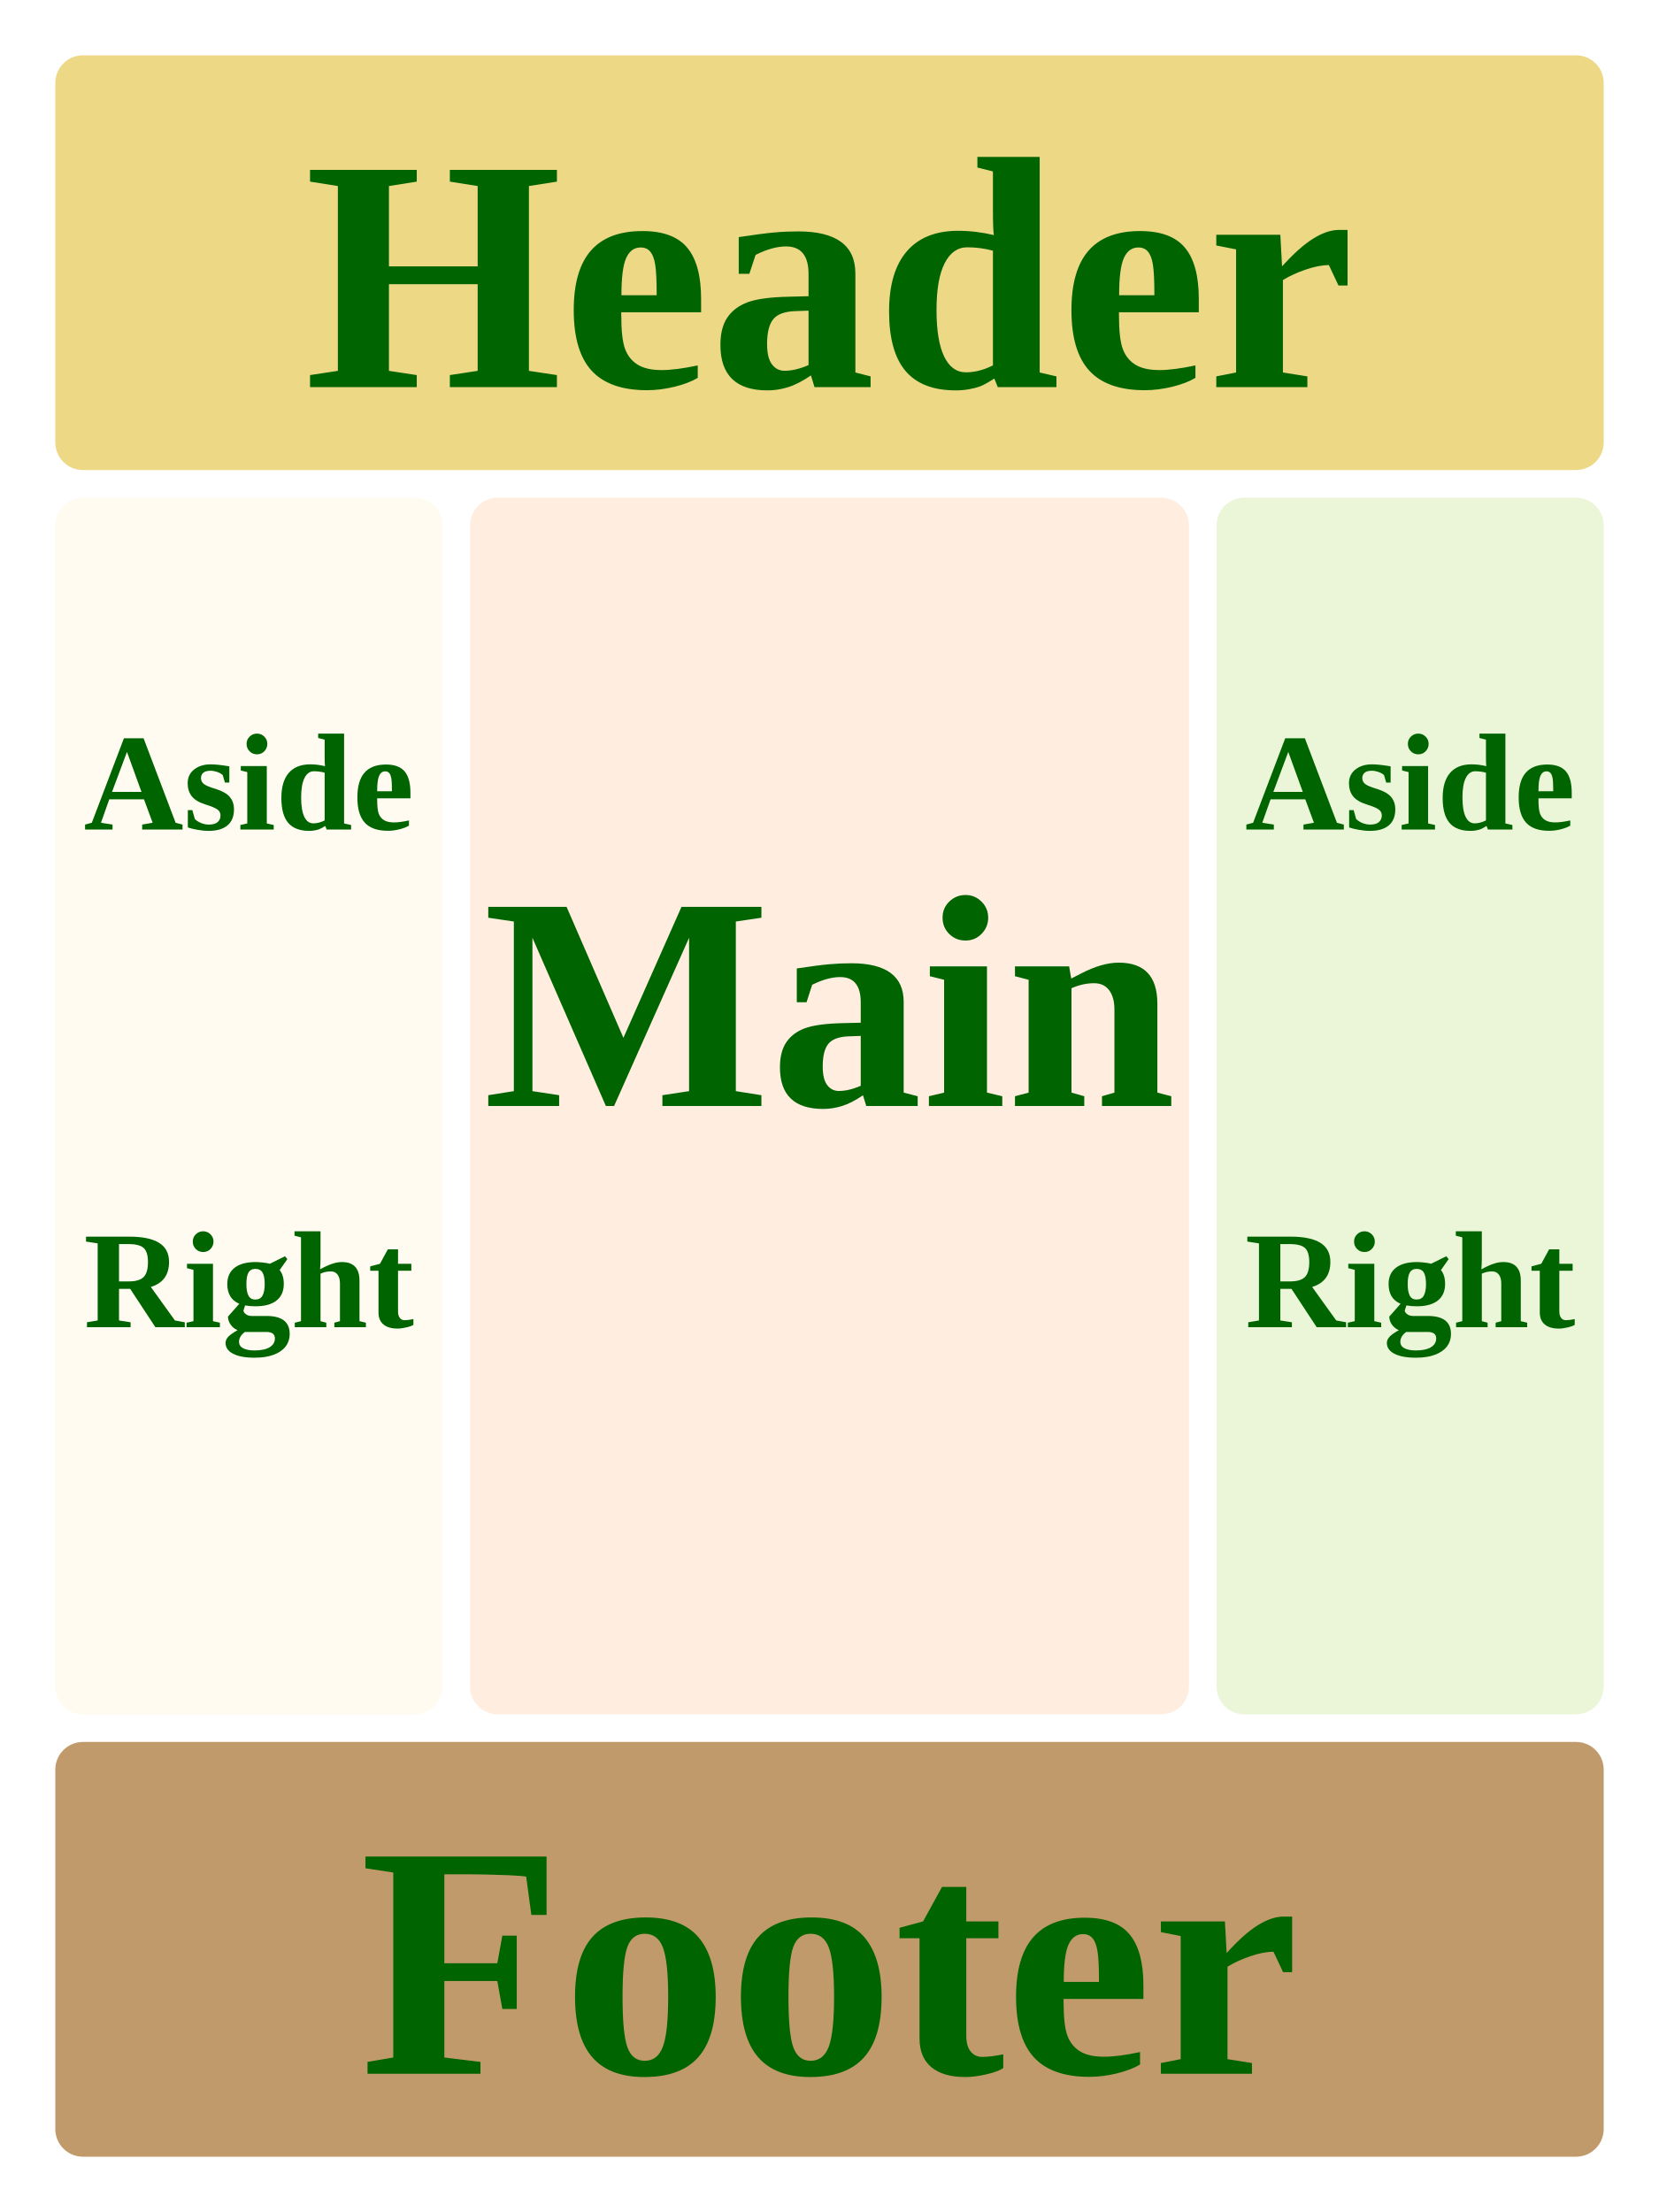
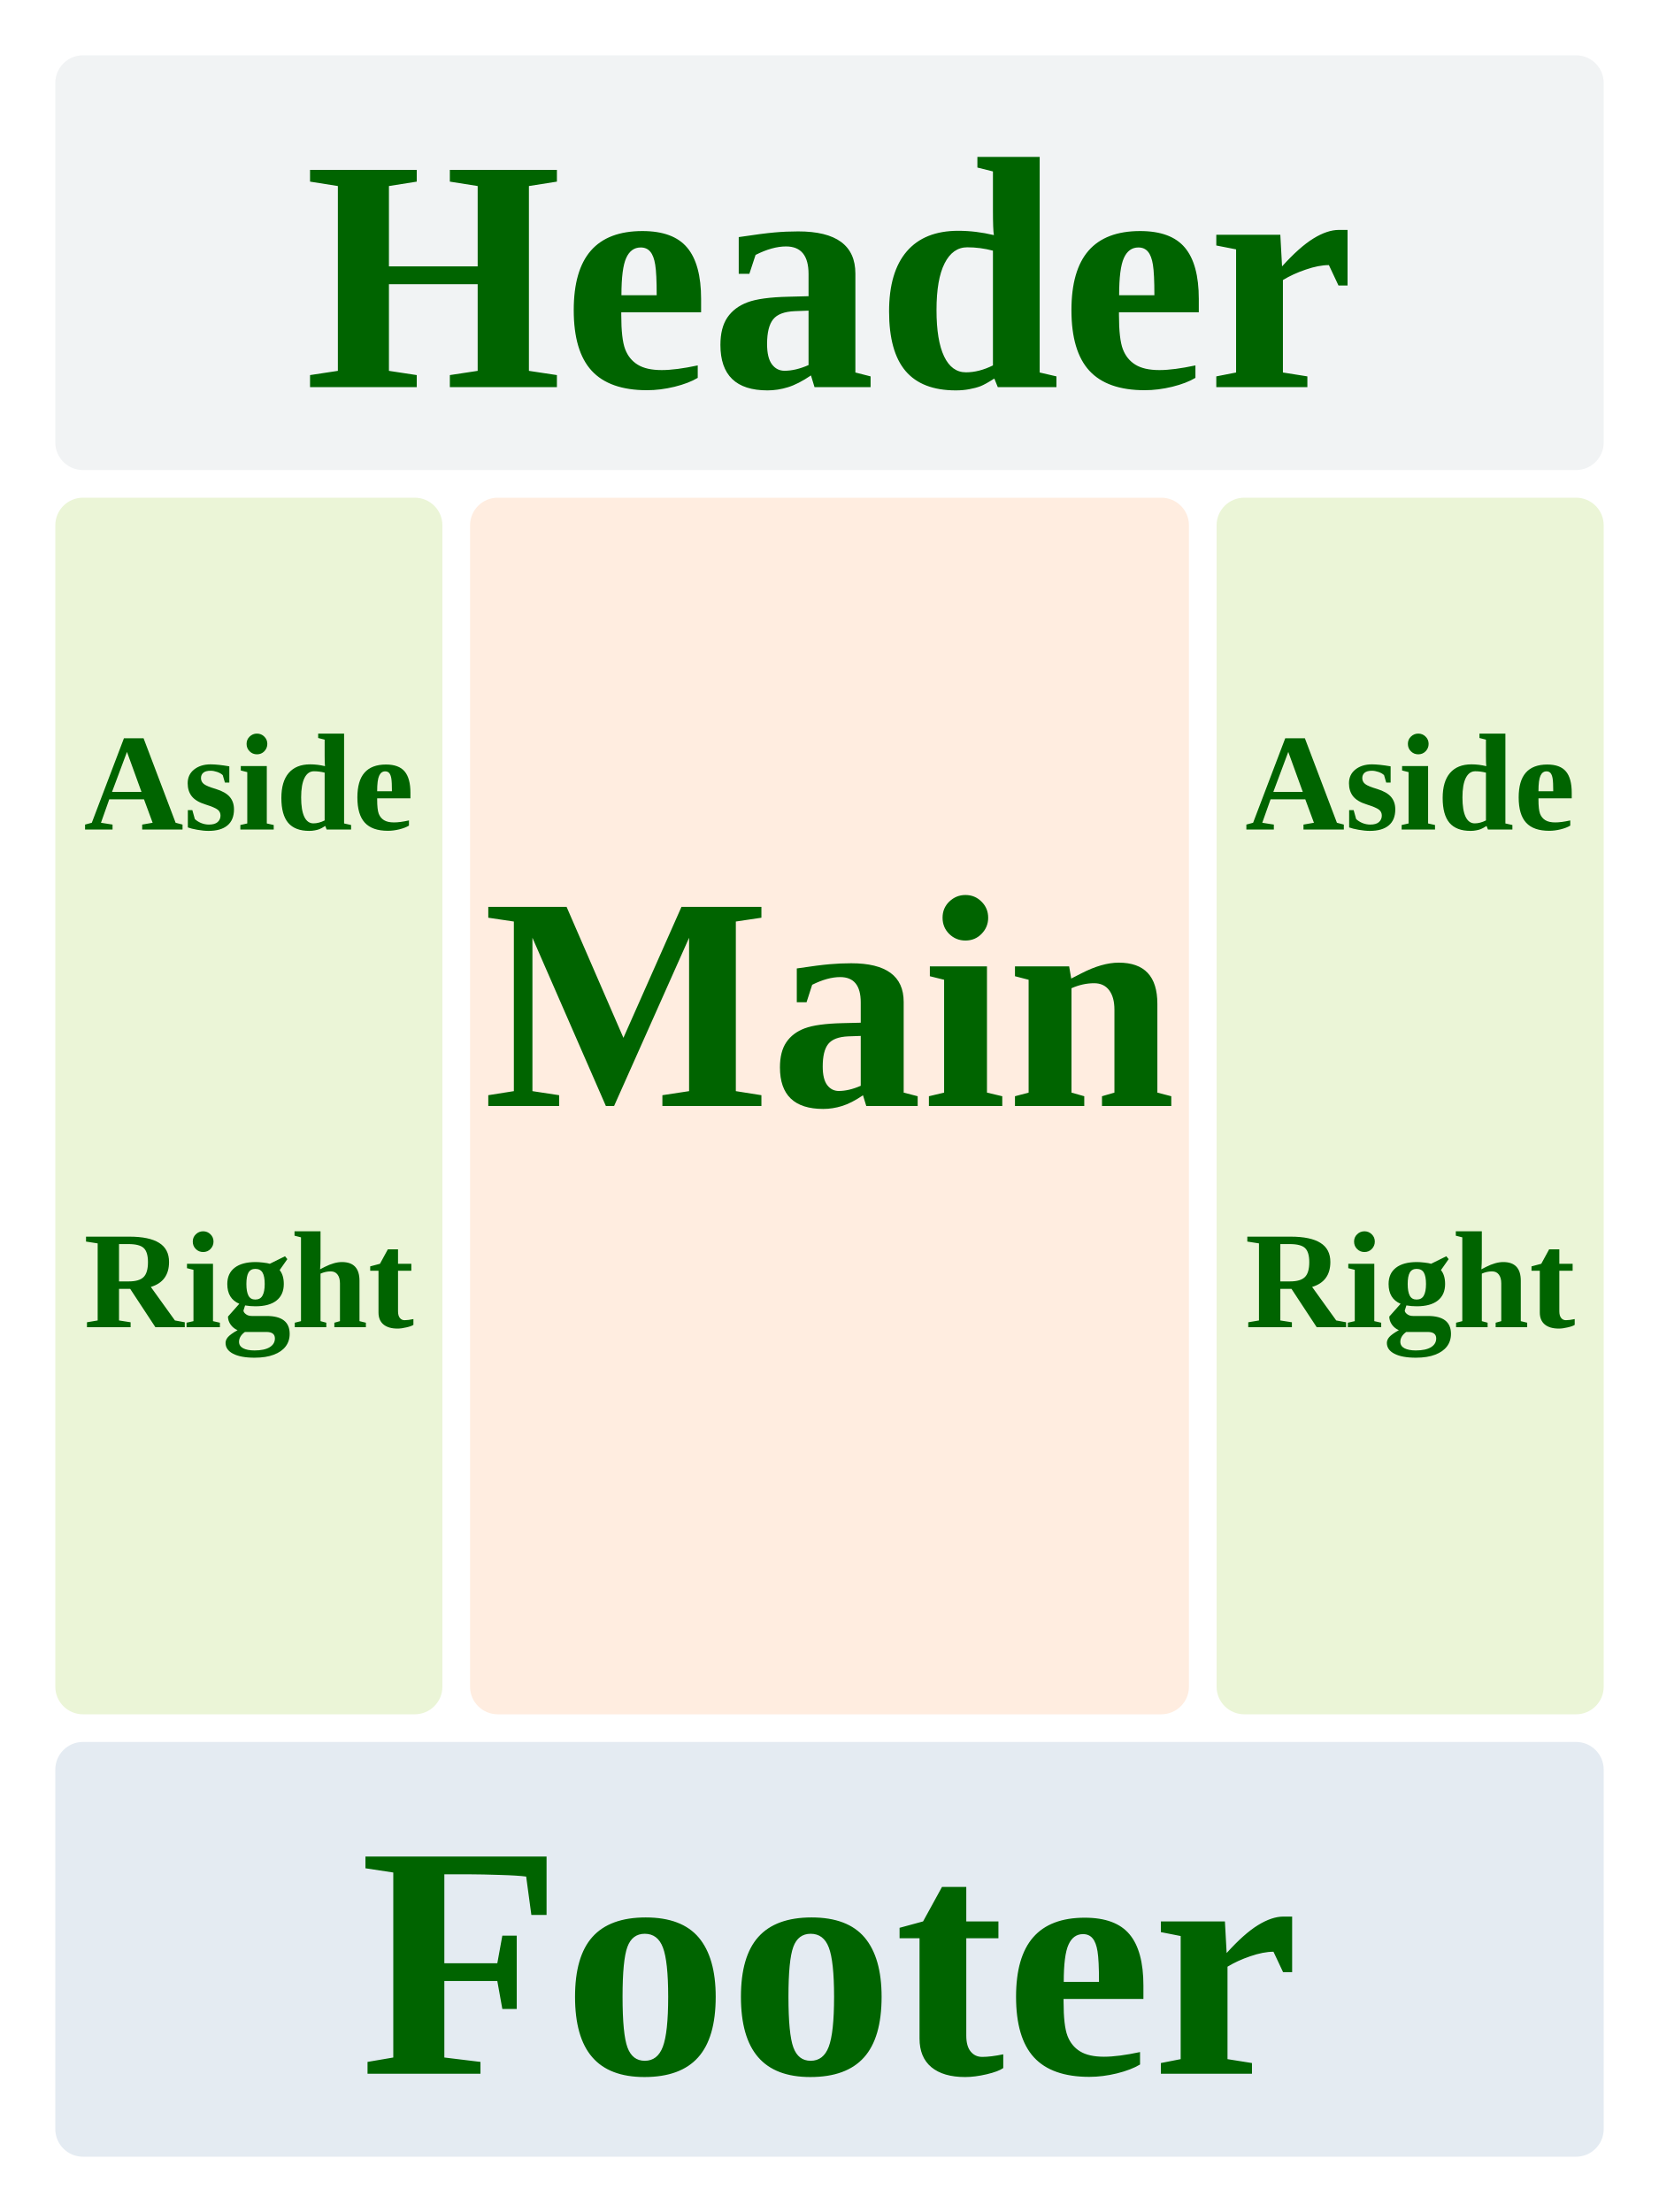
<svg xmlns="http://www.w3.org/2000/svg" width="300" height="400" viewBox="0 0 300 400" style="border: 1px solid #ccc; background: #00004B; ">
-   <rect x="10" y="10" width="280" height="75" fill="#edd886" rx="5" />
+   <rect x="10" y="10" width="280" height="75" fill="#F1F3F4" rx="5" />
  <text x="150" y="70" font-weight="bold" font-size="60" text-anchor="middle" fill="#006400">
        Header
    </text>
-   <rect x="10" y="90" width="70" height="220" fill="#fffbf0" rx="5" />
+   <rect x="10" y="90" width="70" height="220" fill="#ebf5d7" rx="5" />
  <text x="45" y="150" font-weight="bold" font-size="25" text-anchor="middle" fill="#006400">
        Aside
    </text>
  <text x="45" y="240" font-weight="bold" font-size="25" text-anchor="middle" fill="#006400">
        Right
    </text>
  <rect x="85" y="90" width="130" height="220" fill="#ffede0" rx="5" />
  <text x="150" y="200" font-weight="bold" font-size="55" text-anchor="middle" fill="#006400">
        Main
    </text>
  <rect x="220" y="90" width="70" height="220" fill="#ebf5d7" rx="5" />
  <text x="255" y="150" font-weight="bold" font-size="25" text-anchor="middle" fill="#006400">
        Aside
    </text>
  <text x="255" y="240" font-weight="bold" font-size="25" text-anchor="middle" fill="#006400">
        Right
    </text>
-   <rect x="10" y="315" width="280" height="75" fill="#C19A6B" rx="5" />
+   <rect x="10" y="315" width="280" height="75" fill="#e4ebf2" rx="5" />
  <text x="150" y="375" font-weight="bold" font-size="60" text-anchor="middle" fill="#006400">
        Footer
    </text>
</svg>
